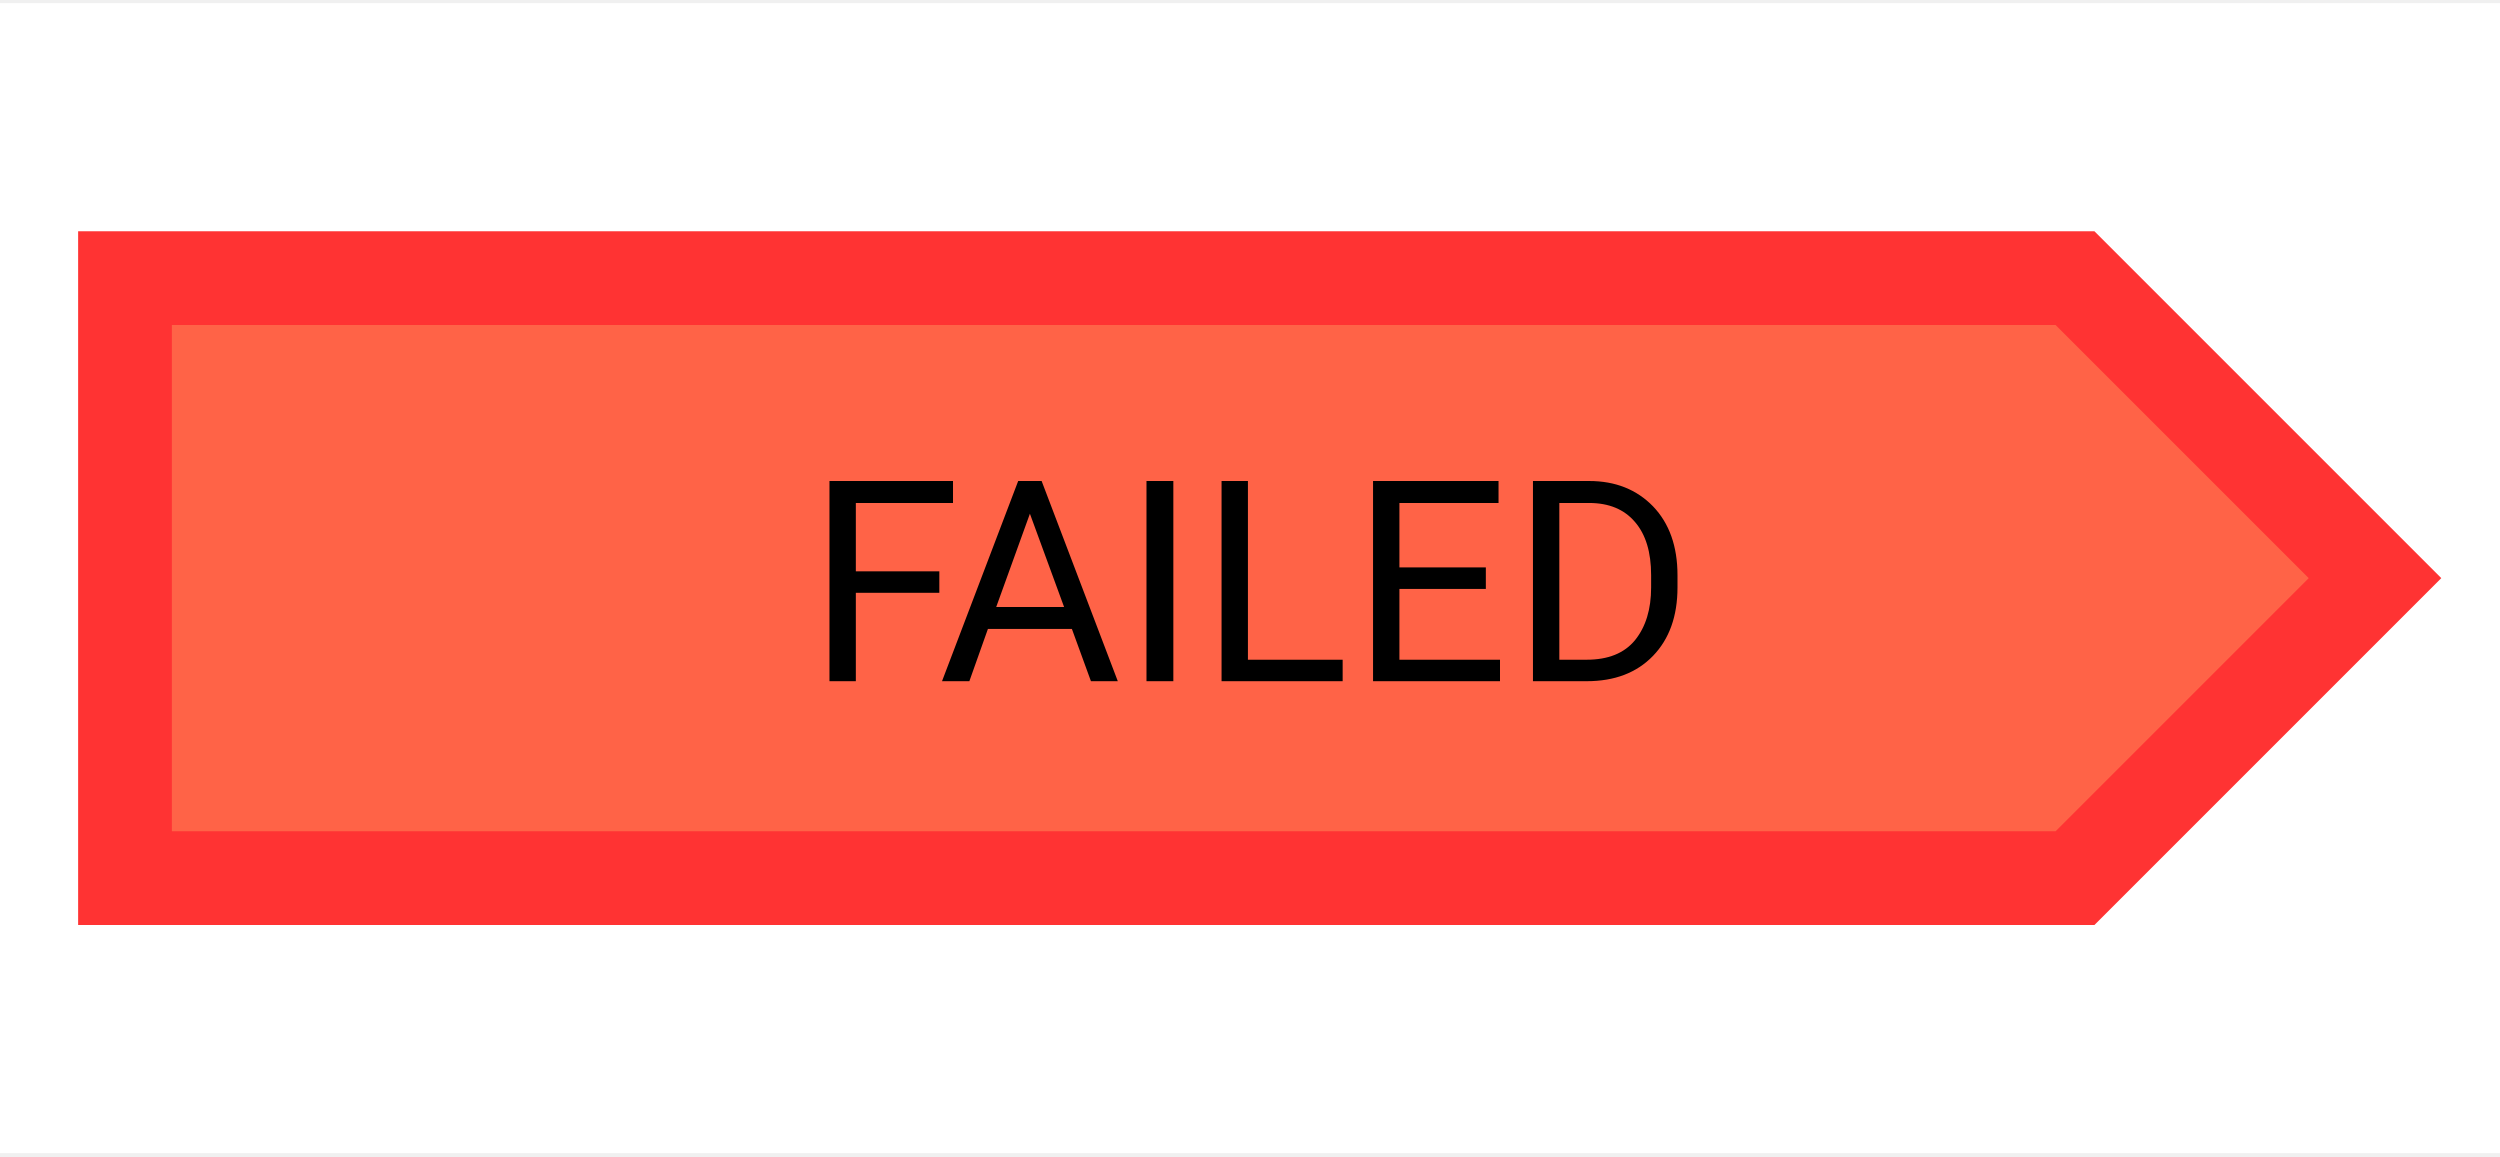
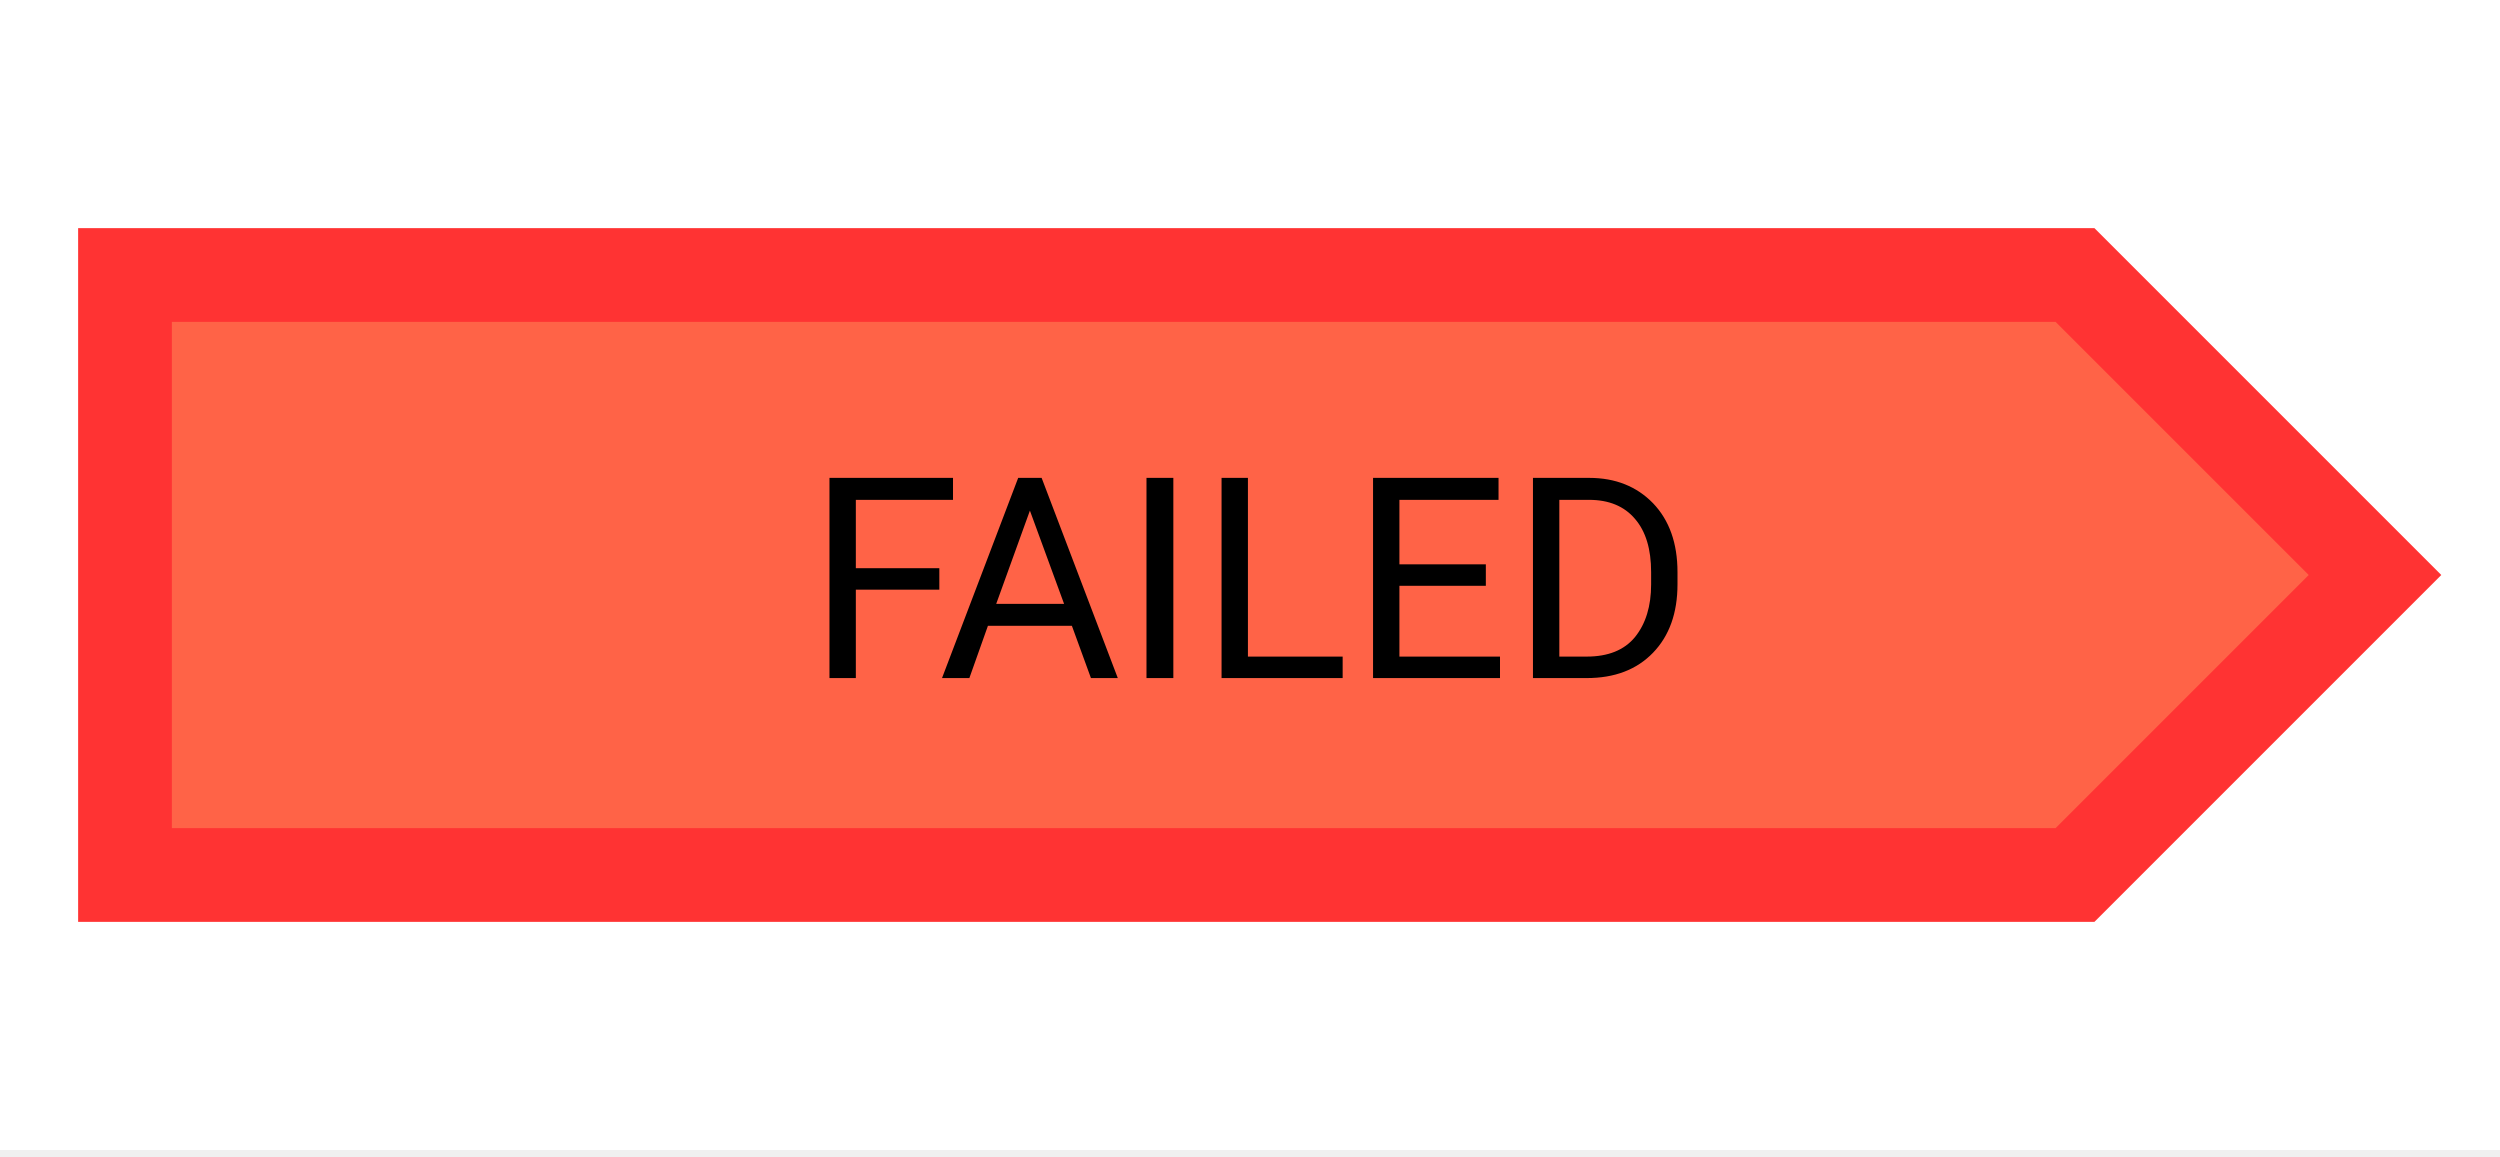
- <svg xmlns="http://www.w3.org/2000/svg" xmlns:xlink="http://www.w3.org/1999/xlink" width="80pt" height="37pt" viewBox="0.00 0.00 80.00 36.80">
+ <svg xmlns="http://www.w3.org/2000/svg" xmlns:xlink="http://www.w3.org/1999/xlink" width="80pt" height="37pt" viewBox="0.00 0.00 80.00 37.00">
  <g id="graph0" class="graph" transform="scale(1 1) rotate(0) translate(4 32.8)">
    <polygon fill="white" stroke="none" points="-4,4 -4,-32.8 76,-32.8 76,4 -4,4" />
    <g id="node1" class="node">
      <g id="a_node1">
        <a xlink:title="FAILED">
          <polygon fill="tomato" stroke="#ff3333" stroke-width="3" points="62.4,-24 0,-24 0,-4.8 62.4,-4.8 72,-14.4 62.4,-24" />
-           <text text-anchor="middle" x="36" y="-11.1" font-family="'Source Sans Pro',-apple-system,BlinkMacSystemFont,'Segoe UI',Roboto,'Helvetica Neue',Arial,sans-serif,'Apple Color Emoji','Segoe UI Emoji','Segoe UI Symbol'" font-size="9.00">FAILED</text>
+           <text xml:space="preserve" text-anchor="middle" x="36" y="-11.1" font-family="'Source Sans Pro',-apple-system,BlinkMacSystemFont,'Segoe UI',Roboto,'Helvetica Neue',Arial,sans-serif,'Apple Color Emoji','Segoe UI Emoji','Segoe UI Symbol'" font-size="9.00">FAILED</text>
        </a>
      </g>
    </g>
  </g>
</svg>
